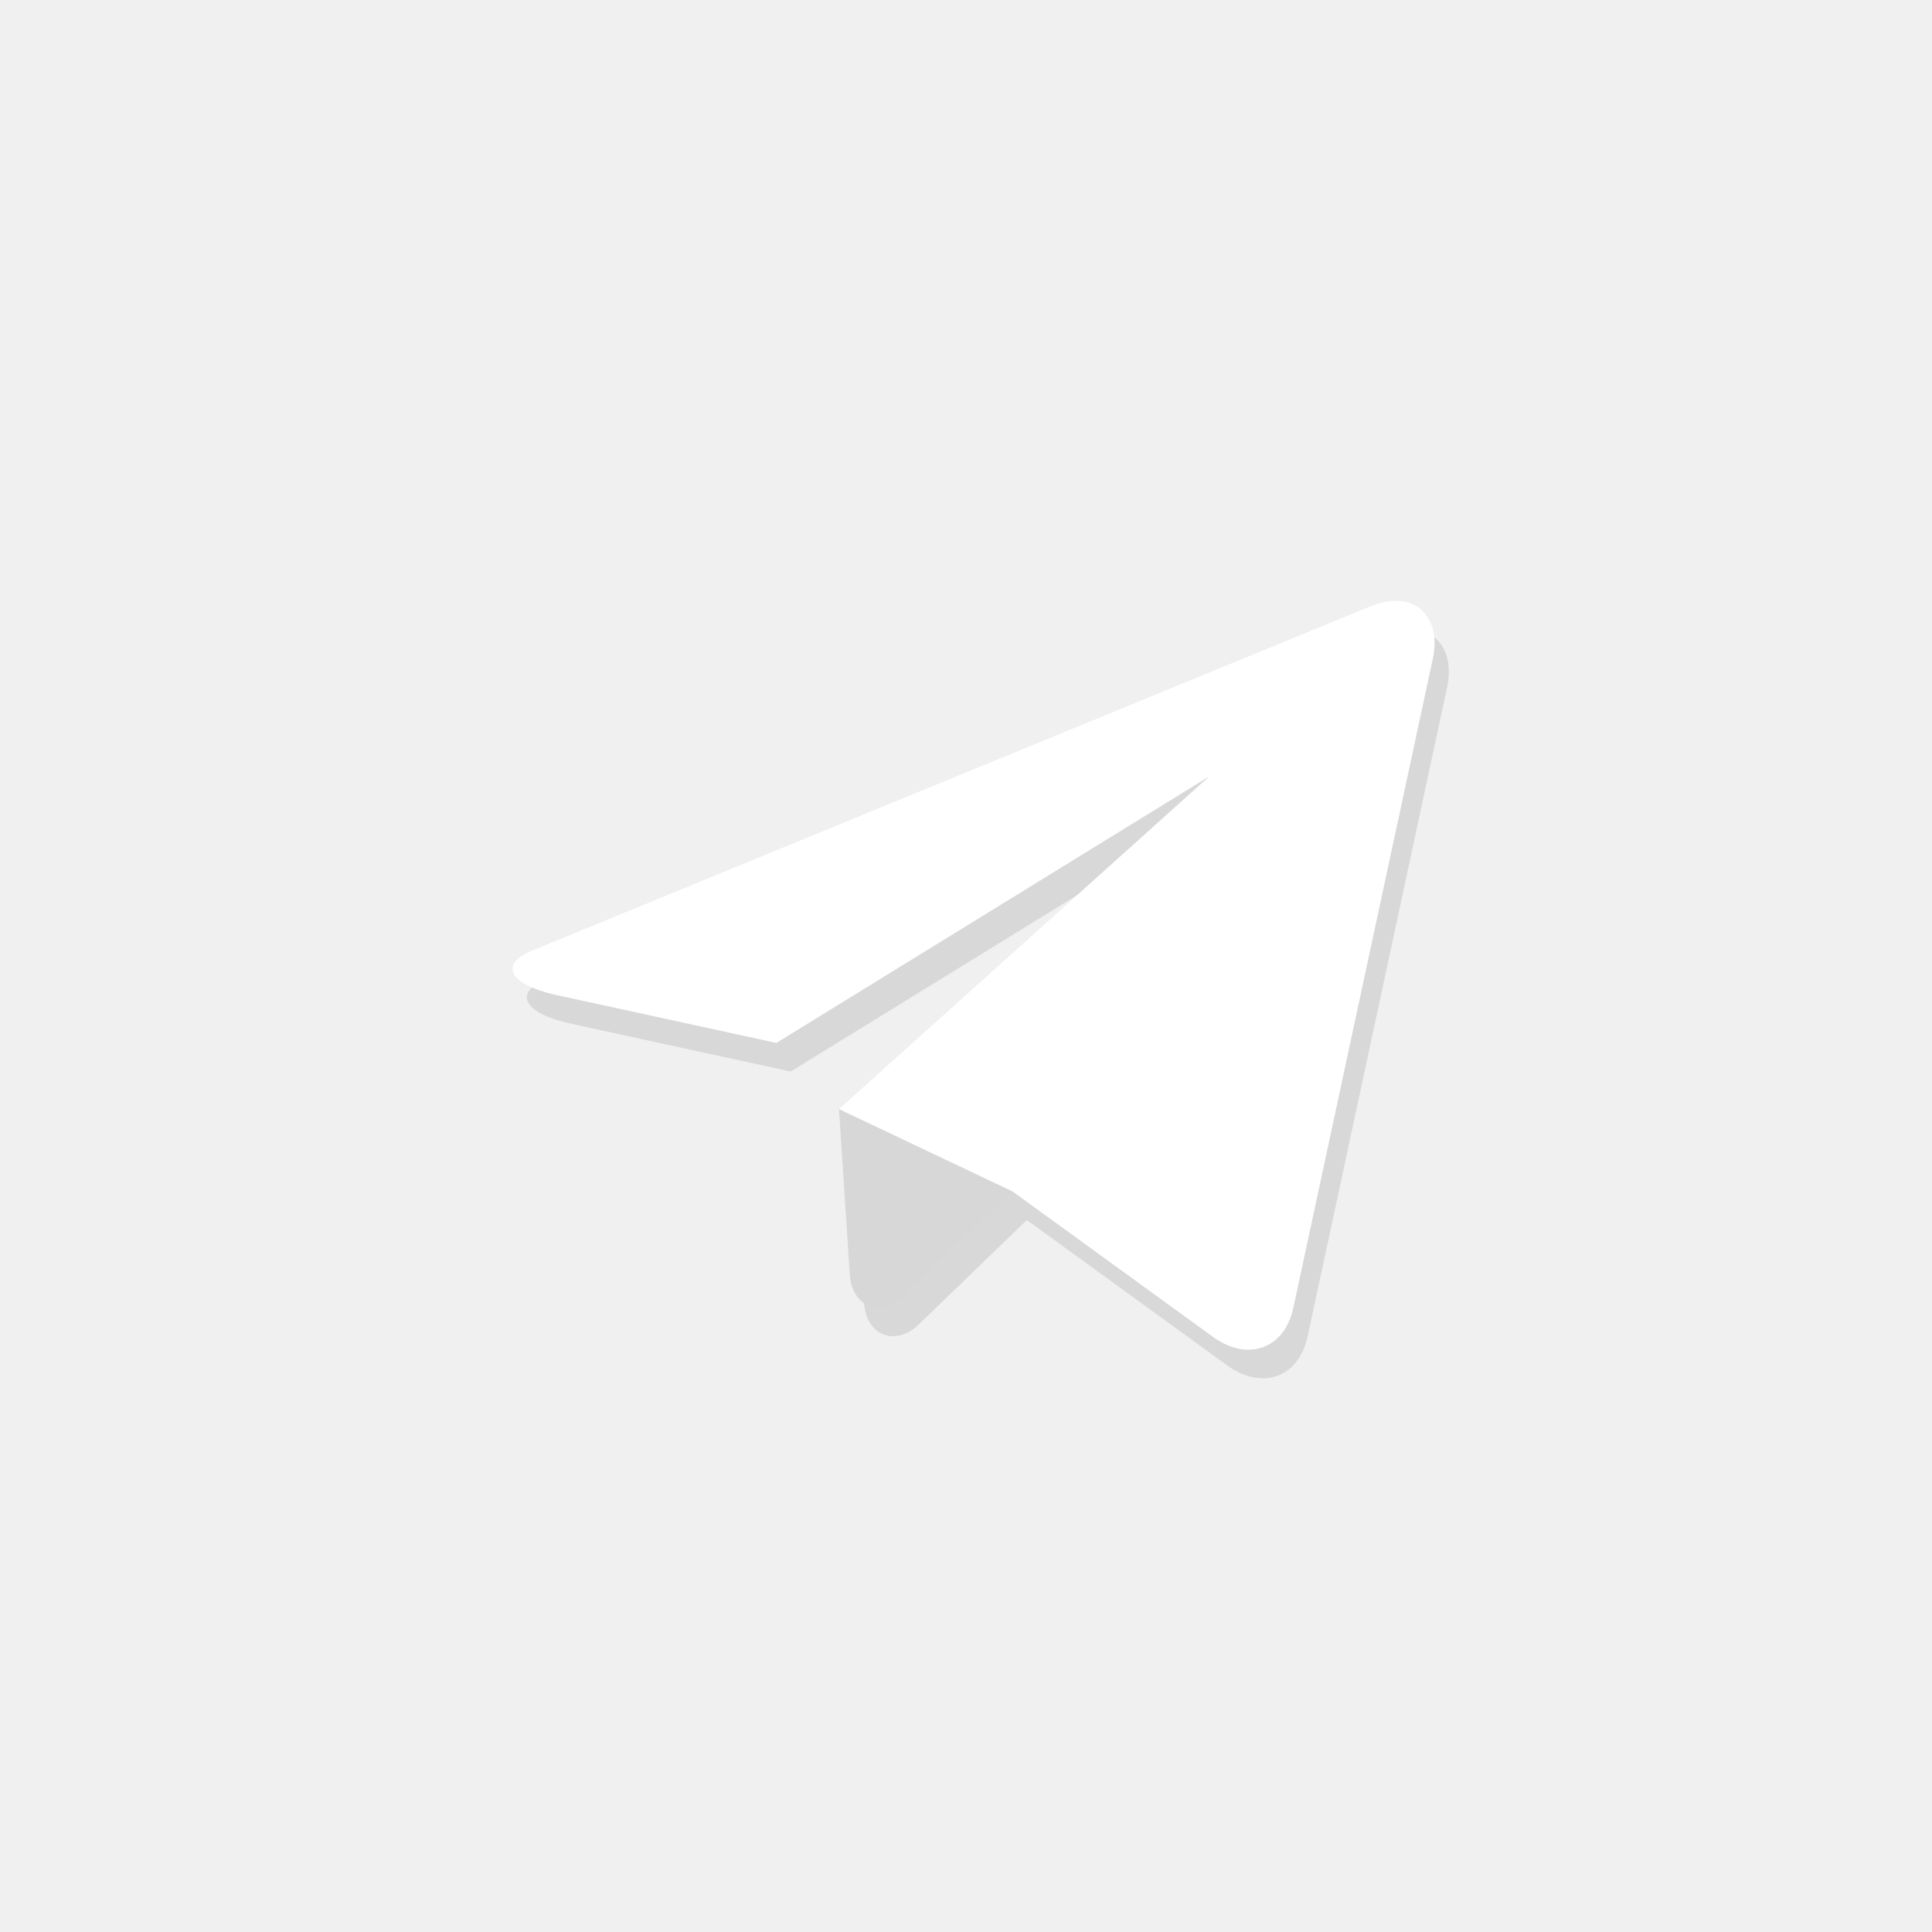
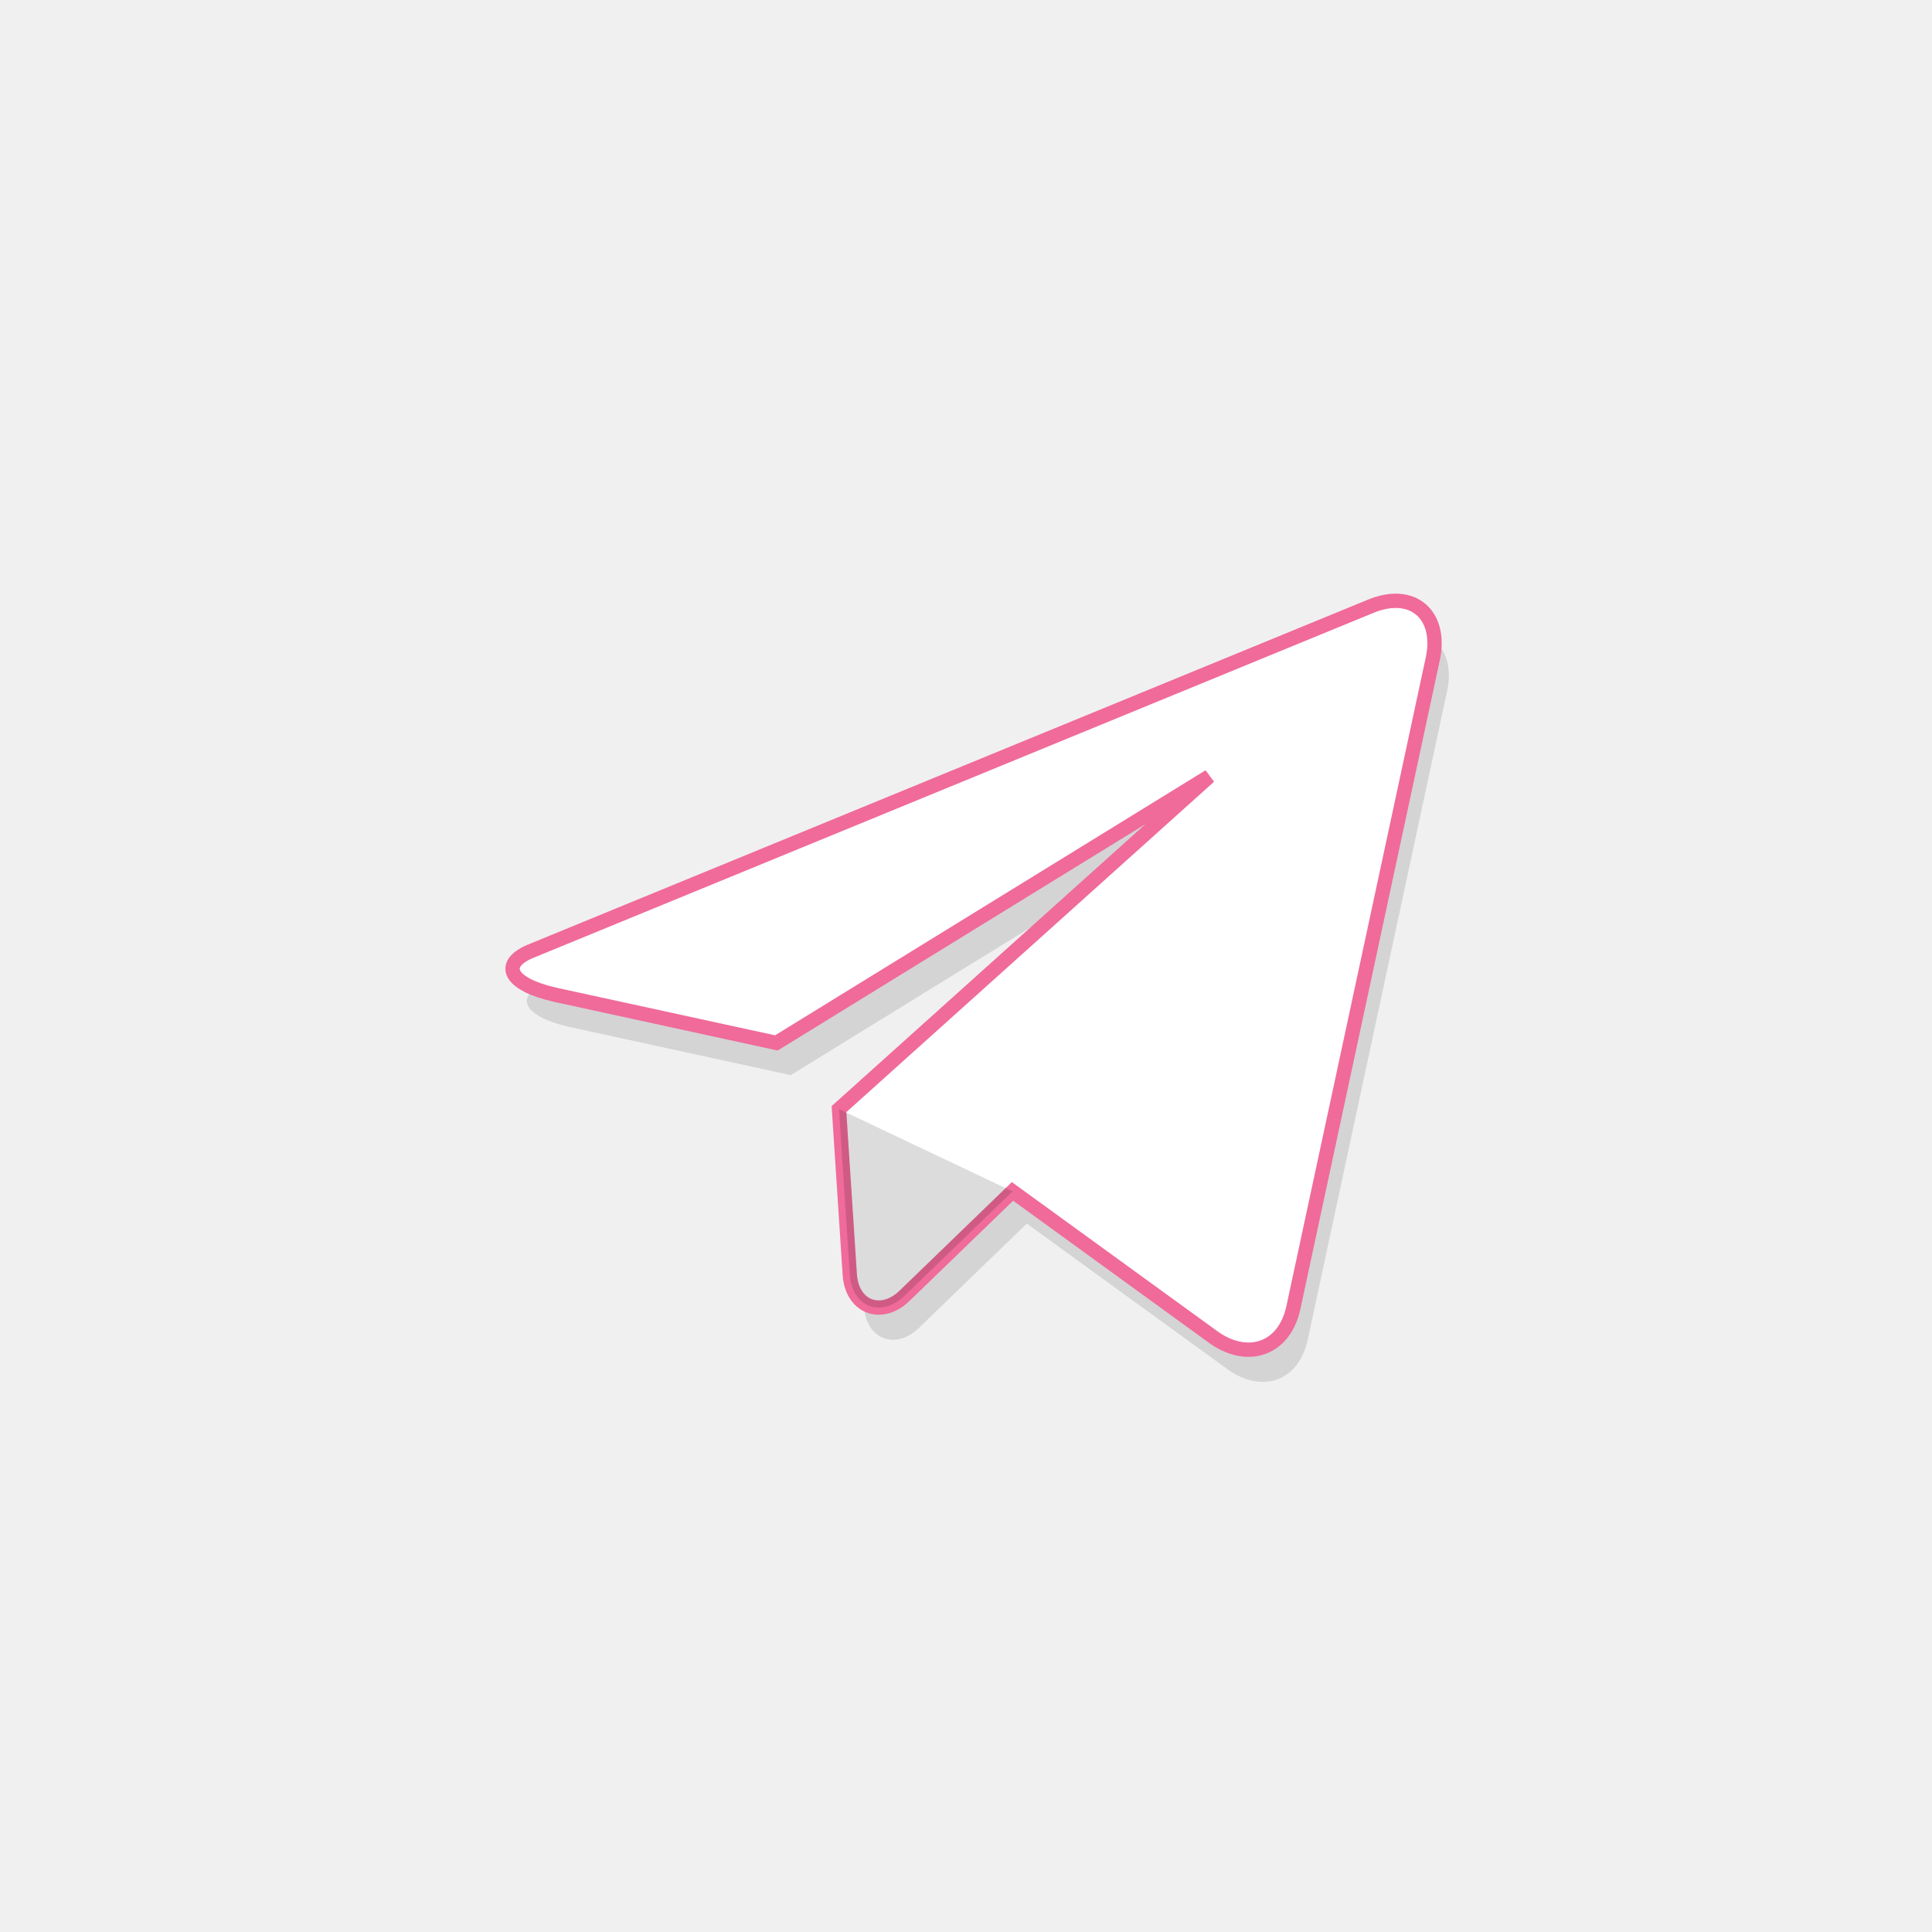
<svg xmlns="http://www.w3.org/2000/svg" width="108" height="108" viewBox="0 0 108 108">
-   <path d="M29.6 53.2 L76.6 33.9 C79.0 32.9 80.6 34.4 80.1 36.8 L72.3 73.1 C71.8 75.4 69.8 76.1 67.9 74.8 L56.6 66.6 L50.6 72.4 C49.3 73.7 47.6 73.1 47.5 71.2 L46.9 62.0 L67.6 43.4 L43.4 58.3 L31.0 55.6 C28.4 55.0 28.0 53.9 29.6 53.2 Z" fill="#000" opacity="0.10" transform="translate(0.8 1.6)" />
-   <path d="M29.6 53.2 L76.6 33.9 C79.0 32.9 80.6 34.4 80.1 36.8 L72.3 73.1 C71.8 75.4 69.8 76.1 67.9 74.8 L56.6 66.6 L50.6 72.4 C49.3 73.7 47.6 73.1 47.5 71.2 L46.9 62.0 L67.6 43.4 L43.4 58.3 L31.0 55.6 C28.4 55.0 28.0 53.9 29.6 53.2 Z" fill="#FFFFFF" />
-   <path d="M46.9 62.0 L47.5 71.2 C47.6 73.1 49.3 73.7 50.6 72.4 L56.6 66.6 Z" fill="#000" opacity="0.16" />
+   <path d="M29.6 53.2 L76.6 33.9 C79.0 32.9 80.6 34.4 80.1 36.8 L72.3 73.1 C71.8 75.4 69.8 76.1 67.9 74.8 L56.6 66.6 L50.6 72.4 C49.3 73.7 47.6 73.1 47.5 71.2 L46.9 62.0 L67.6 43.4 L43.4 58.3 L31.0 55.6 C28.4 55.0 28.0 53.9 29.6 53.2 Z" fill="#000" opacity="0.12" transform="translate(0.8 1.8)" />
+   <path d="M29.6 53.2 L76.6 33.9 C79.0 32.9 80.6 34.4 80.1 36.8 L72.3 73.1 C71.8 75.4 69.8 76.1 67.9 74.8 L56.6 66.6 L50.6 72.4 C49.3 73.7 47.6 73.1 47.5 71.2 L46.9 62.0 L67.6 43.4 L43.4 58.3 L31.0 55.6 C28.4 55.0 28.0 53.9 29.6 53.2 Z" fill="#FFFFFF" stroke="#F06A9A" stroke-width=".8" />
+   <path d="M46.9 62.0 L47.5 71.2 C47.6 73.1 49.3 73.7 50.6 72.4 L56.6 66.6 Z" fill="#000" opacity="0.14" />
</svg>
